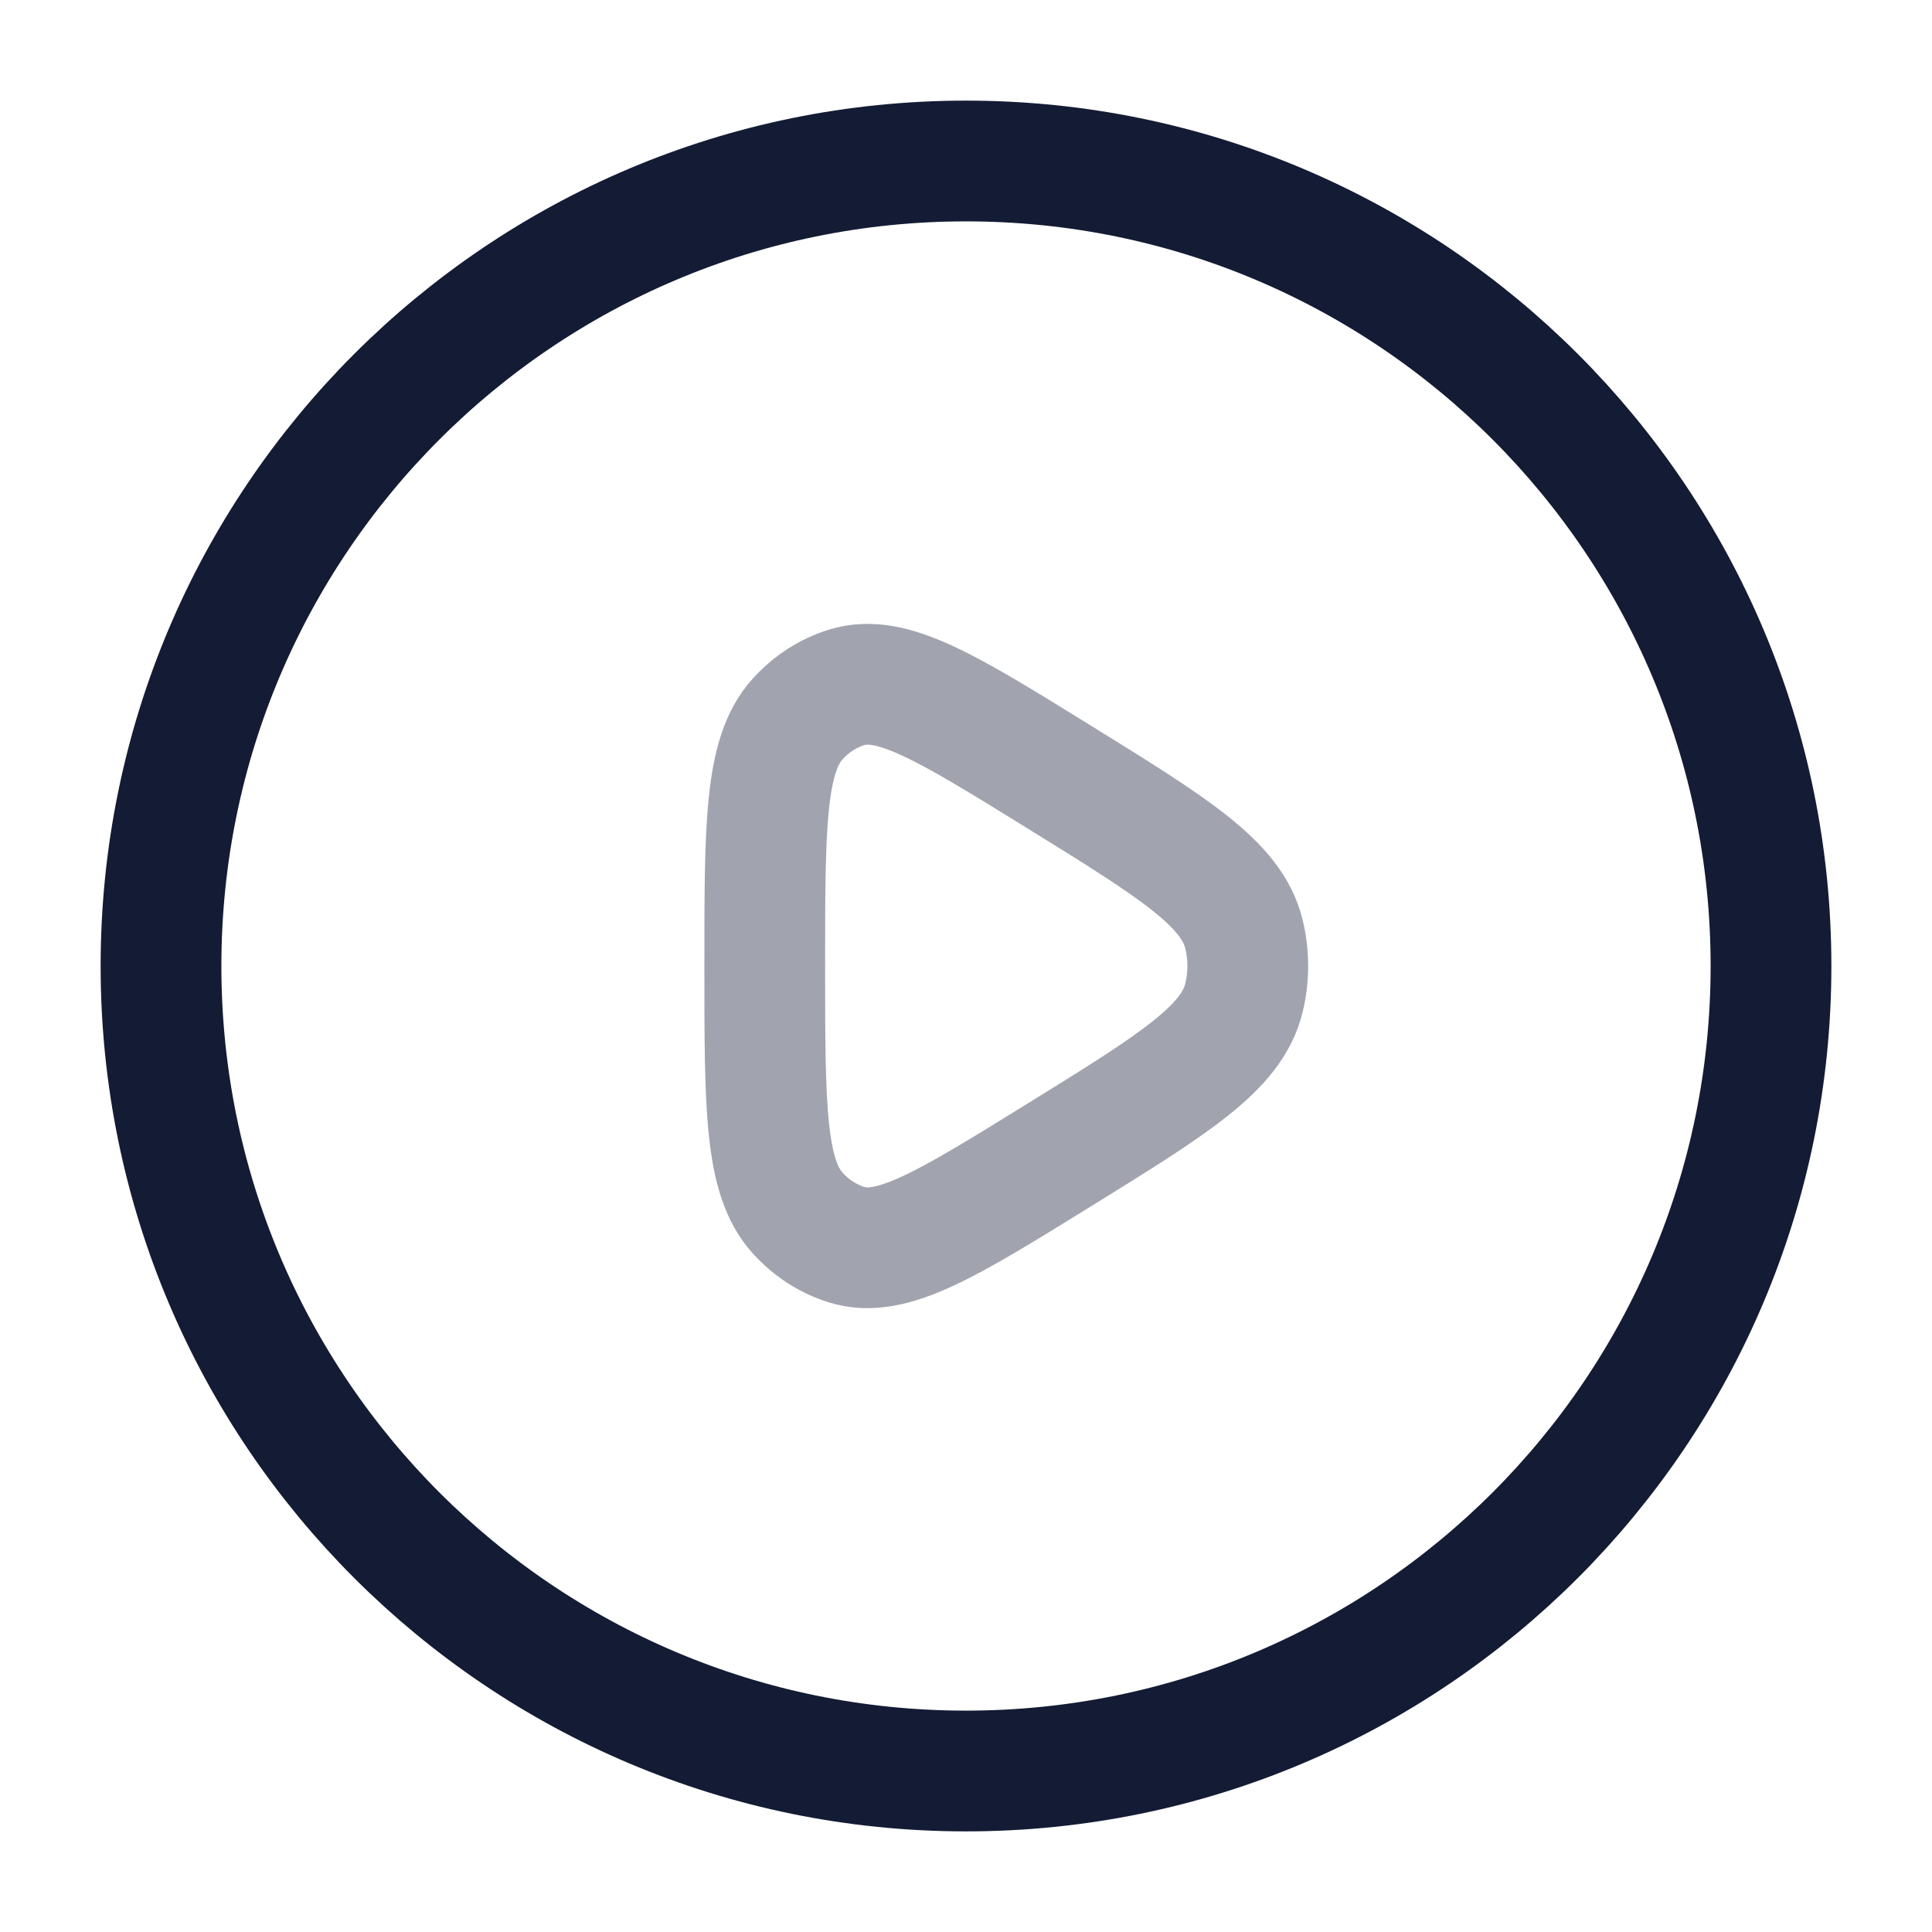
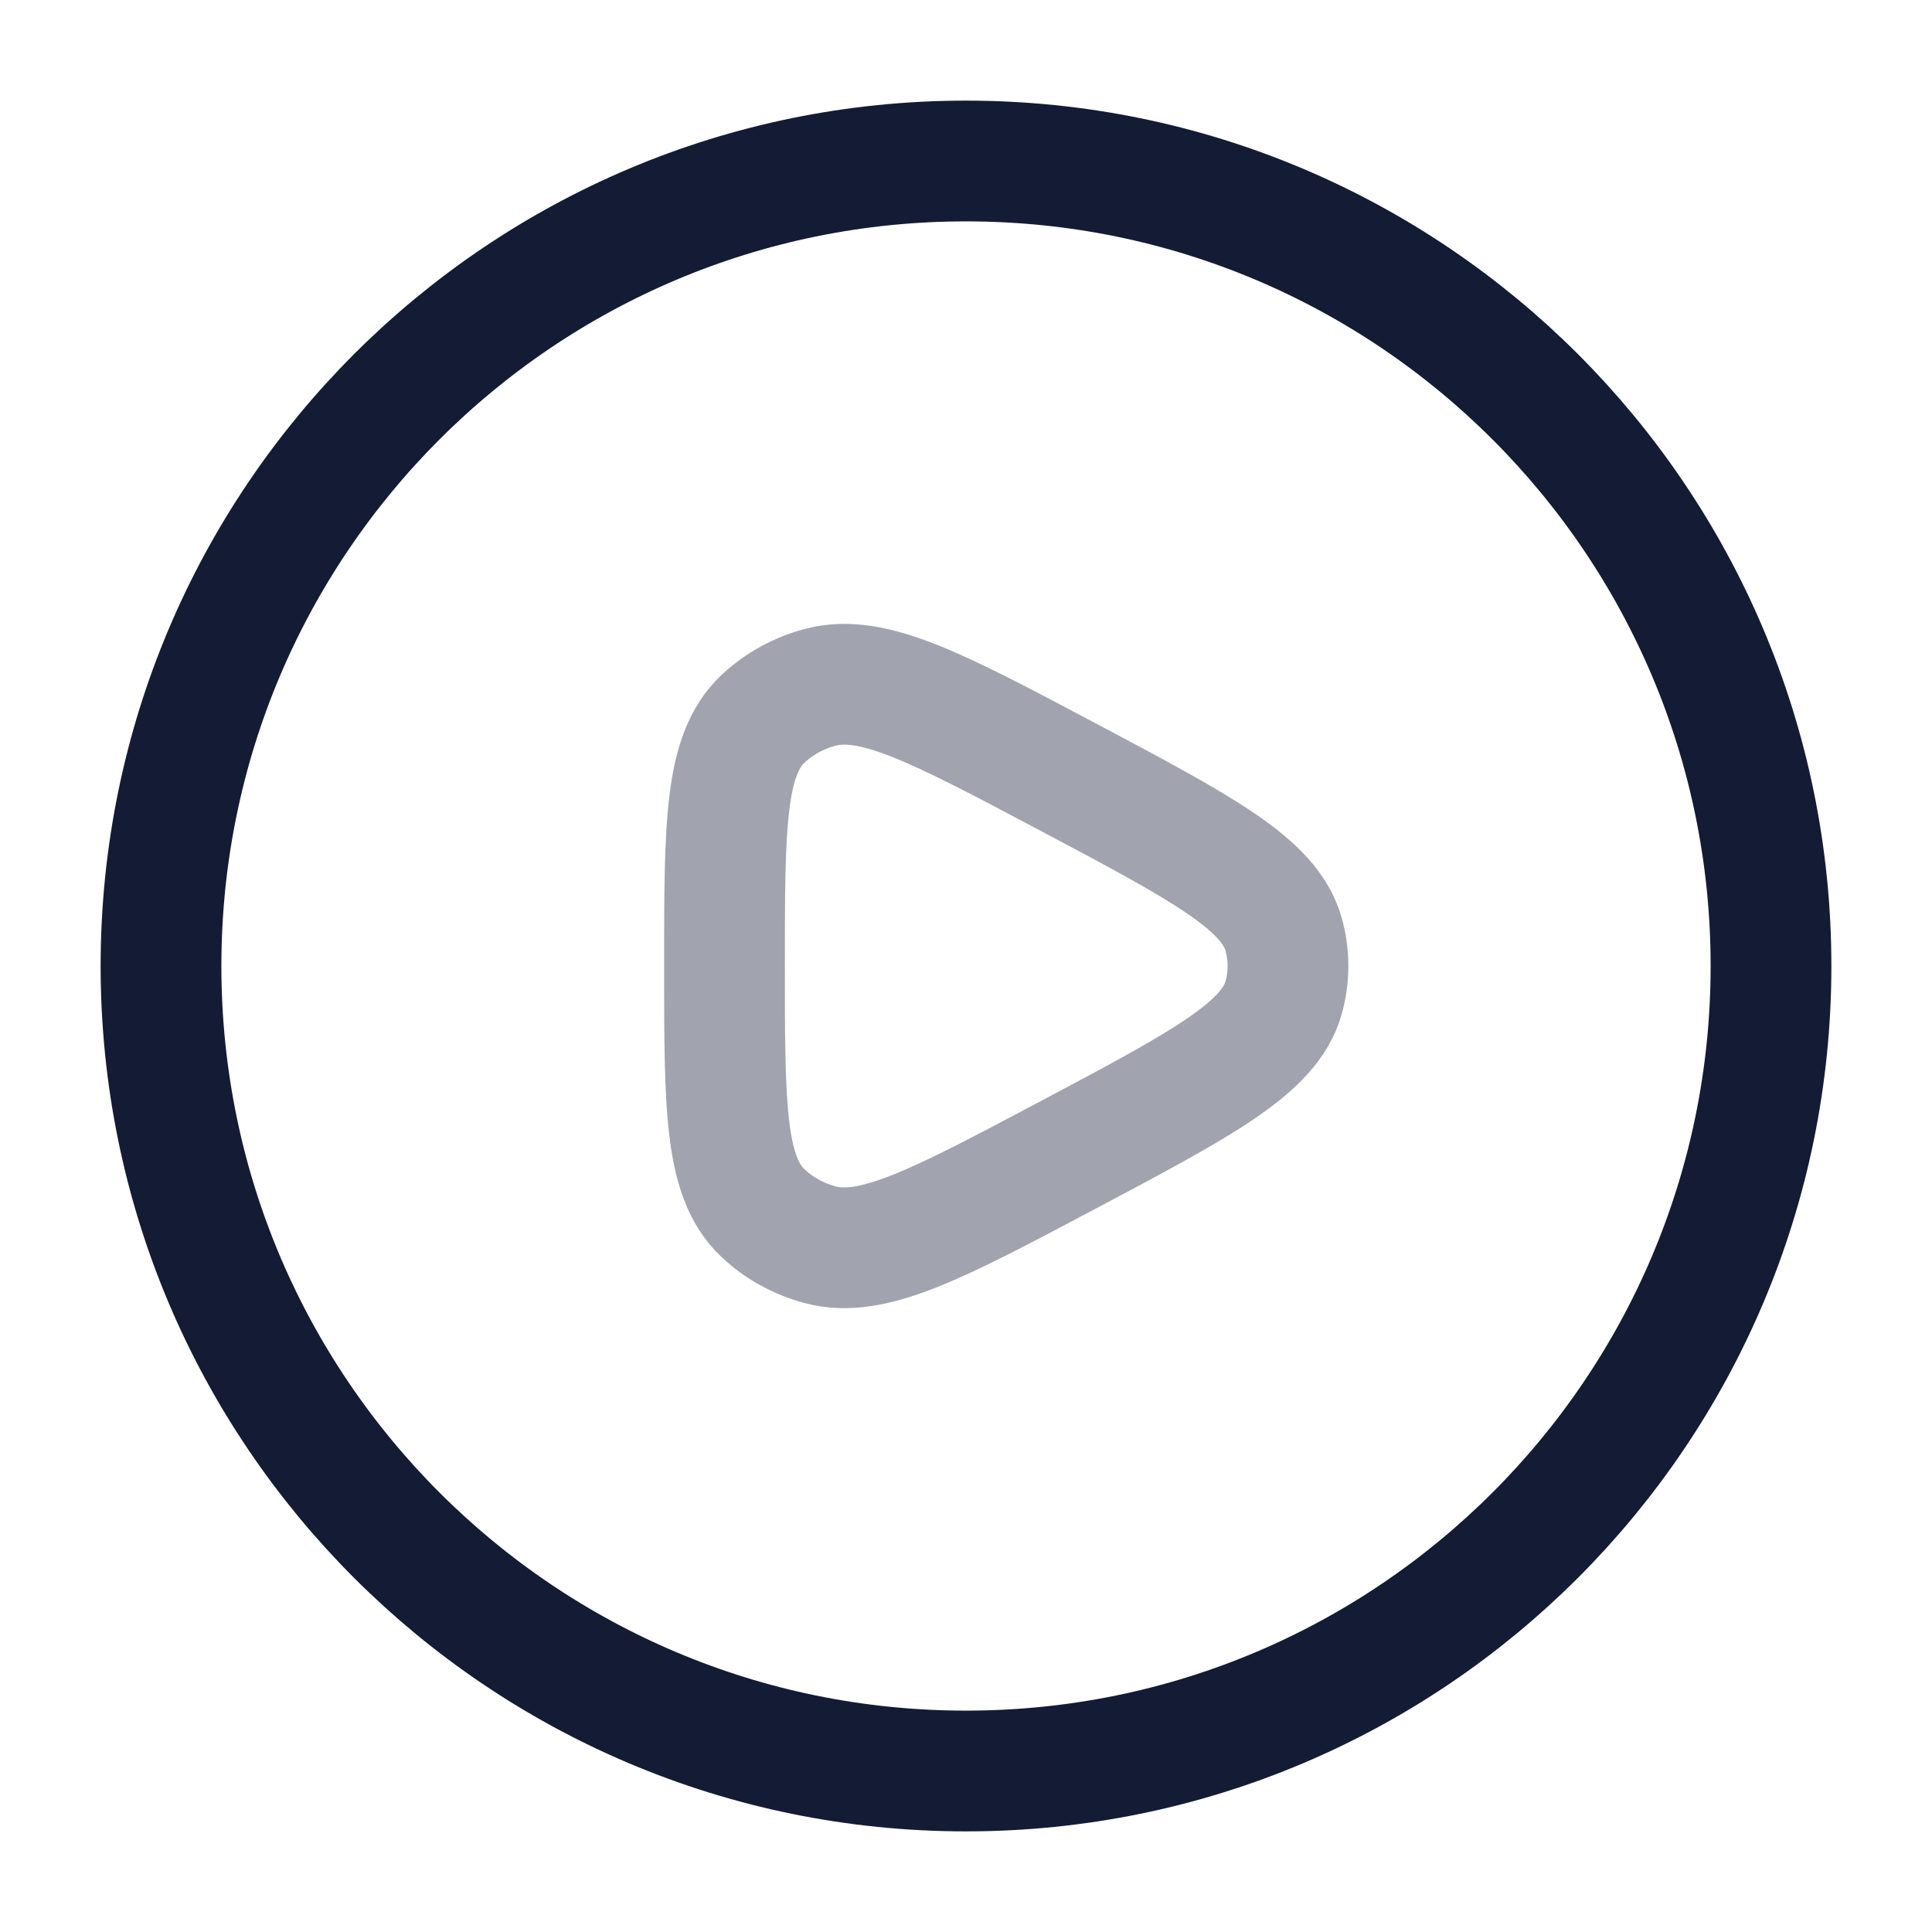
<svg xmlns="http://www.w3.org/2000/svg" width="24" height="24" viewBox="0 0 24 24" fill="none">
  <circle cx="12" cy="12" r="10" stroke="#141B34" stroke-width="1.5" />
-   <path opacity="0.4" d="M15.453 12.395C15.302 13.021 14.586 13.464 13.154 14.35C11.77 15.206 11.078 15.635 10.52 15.463C10.289 15.391 10.079 15.256 9.91 15.07C9.5 14.62 9.5 13.746 9.5 12C9.5 10.254 9.5 9.38 9.91 8.93C10.079 8.744 10.289 8.609 10.52 8.538C11.078 8.365 11.77 8.794 13.154 9.65C14.586 10.536 15.302 10.979 15.453 11.605C15.516 11.864 15.516 12.136 15.453 12.395Z" stroke="#141B34" stroke-width="1.5" stroke-linejoin="round" />
+   <path opacity="0.4" d="M15.945 12.395C15.769 13.021 14.933 13.464 13.263 14.35C11.648 15.206 10.841 15.635 10.19 15.463C9.921 15.391 9.676 15.256 9.478 15.07C9 14.62 9 13.746 9 12C9 10.254 9 9.38 9.478 8.93C9.676 8.744 9.921 8.609 10.19 8.538C10.841 8.365 11.648 8.794 13.263 9.65C14.933 10.536 15.769 10.979 15.945 11.605C16.018 11.864 16.018 12.136 15.945 12.395Z" stroke="#141B34" stroke-width="1.5" stroke-linejoin="round" />
</svg>
